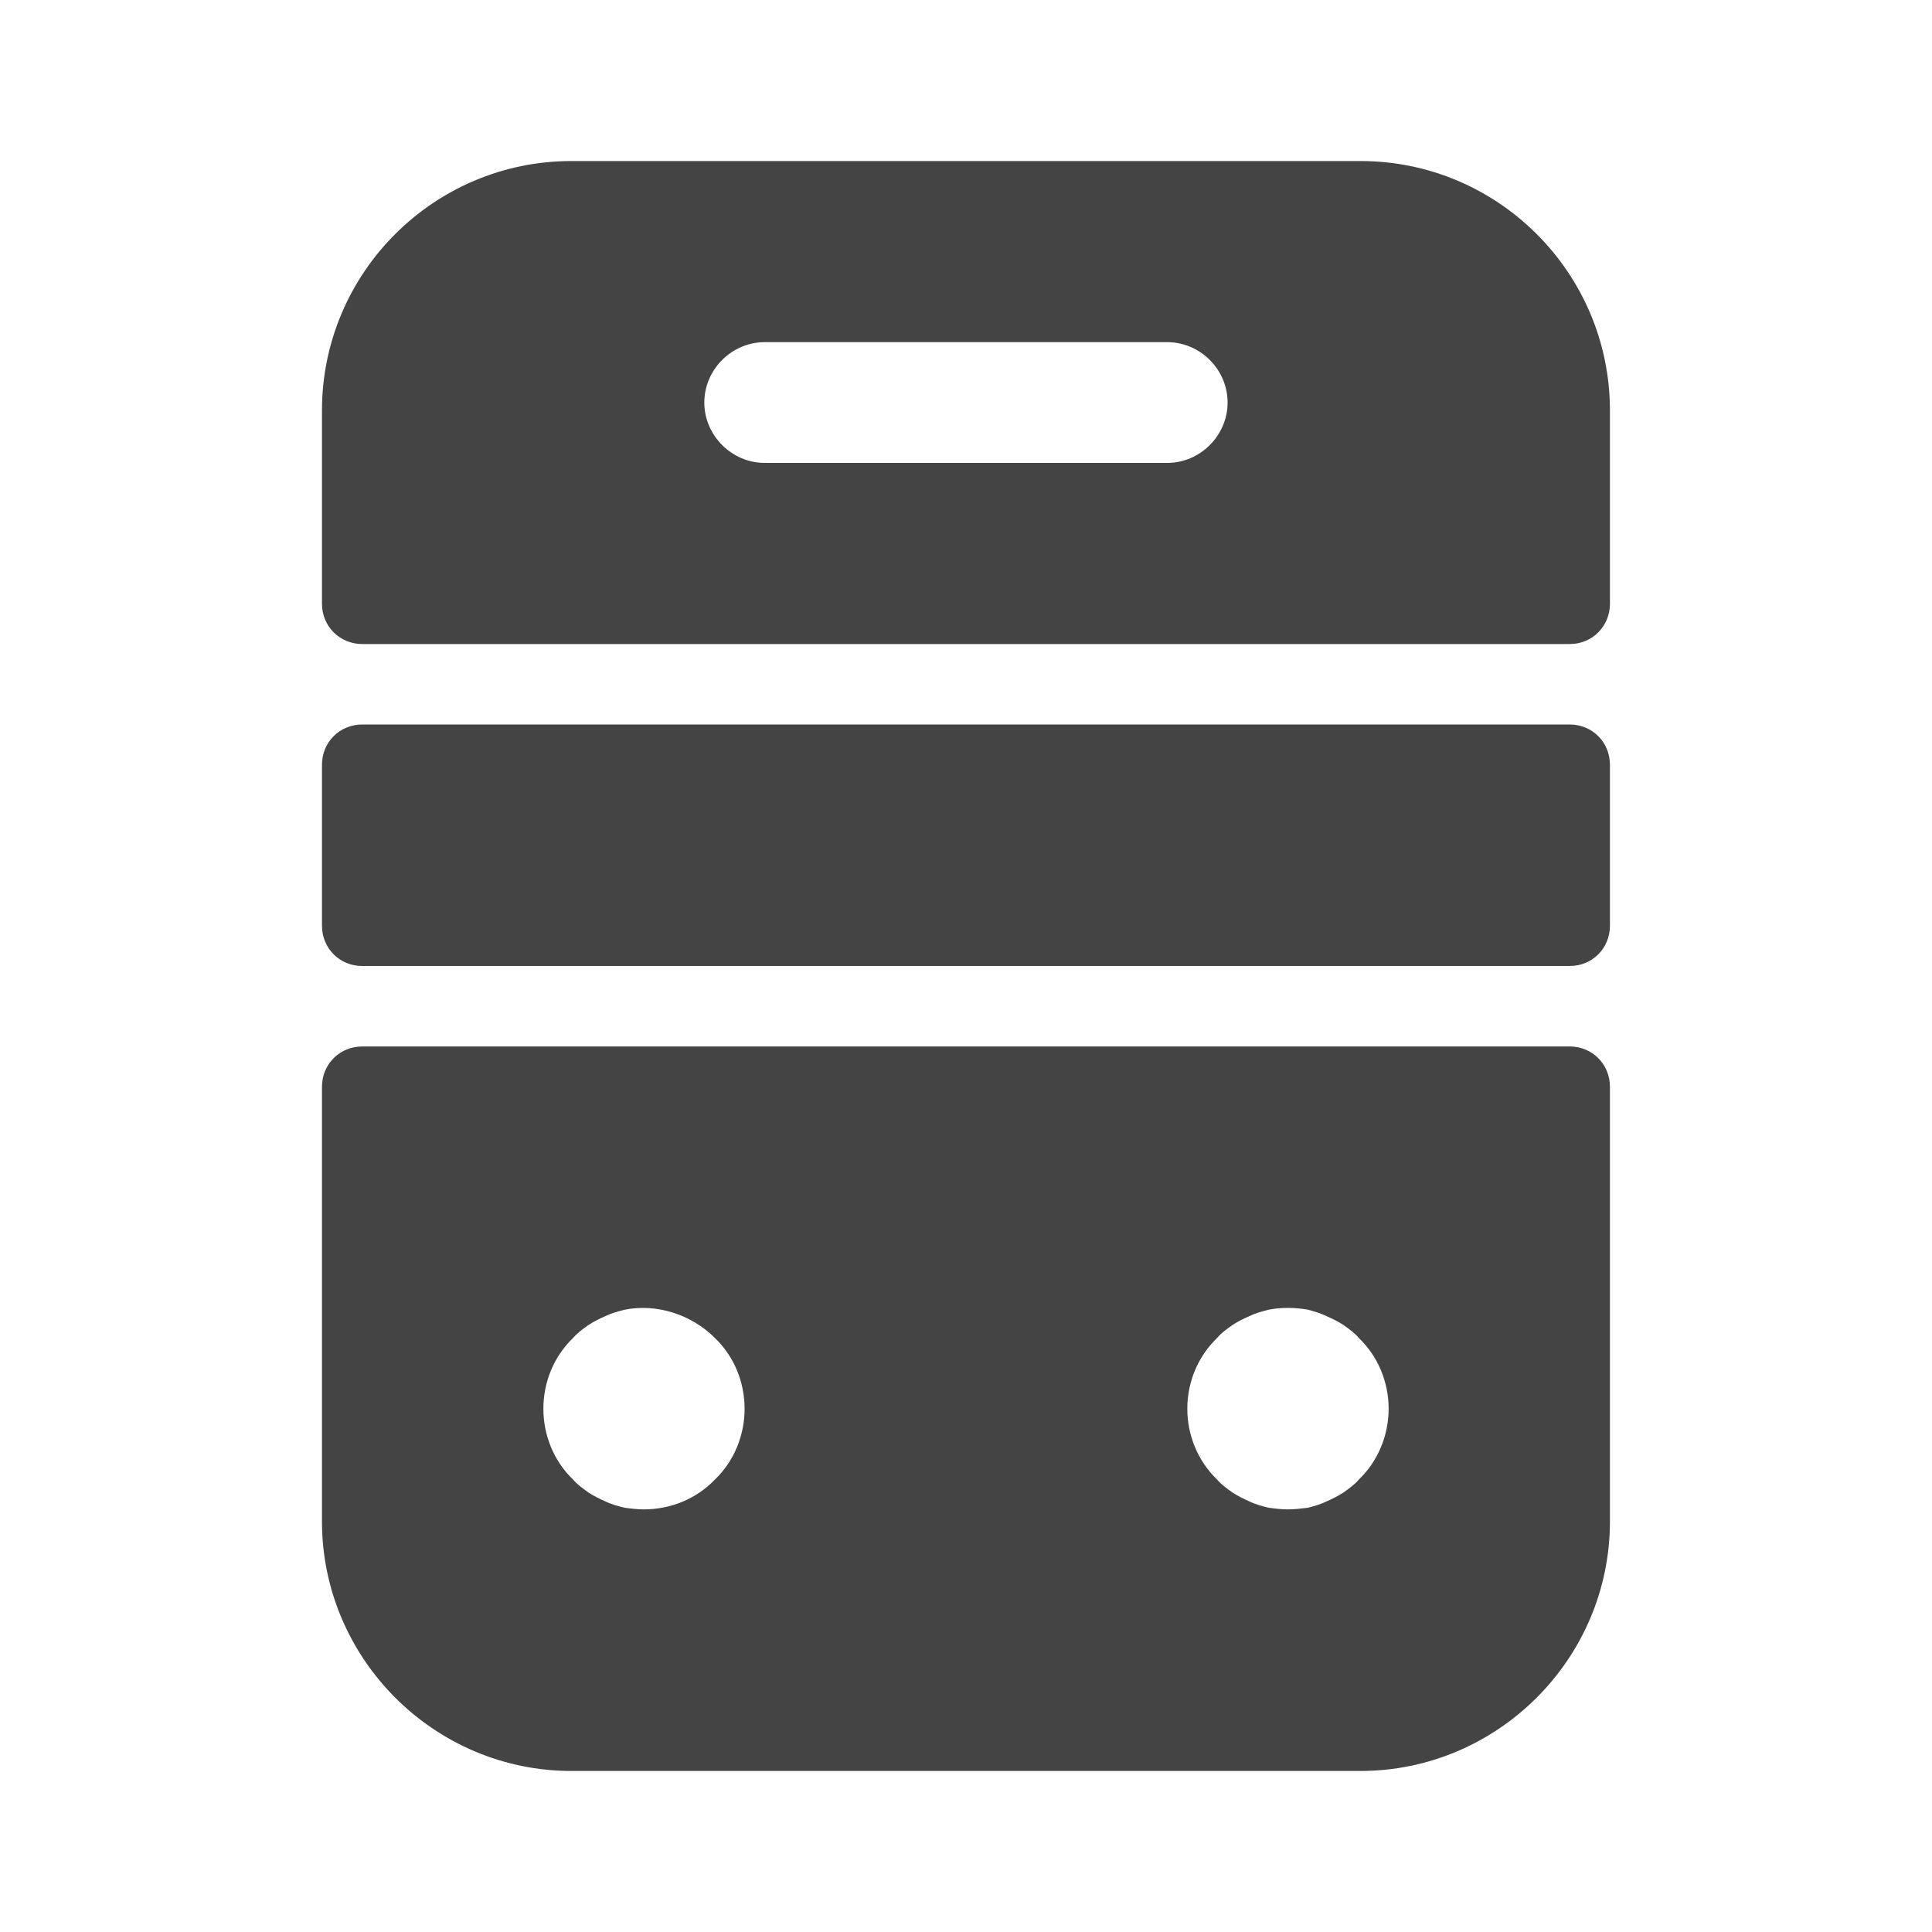
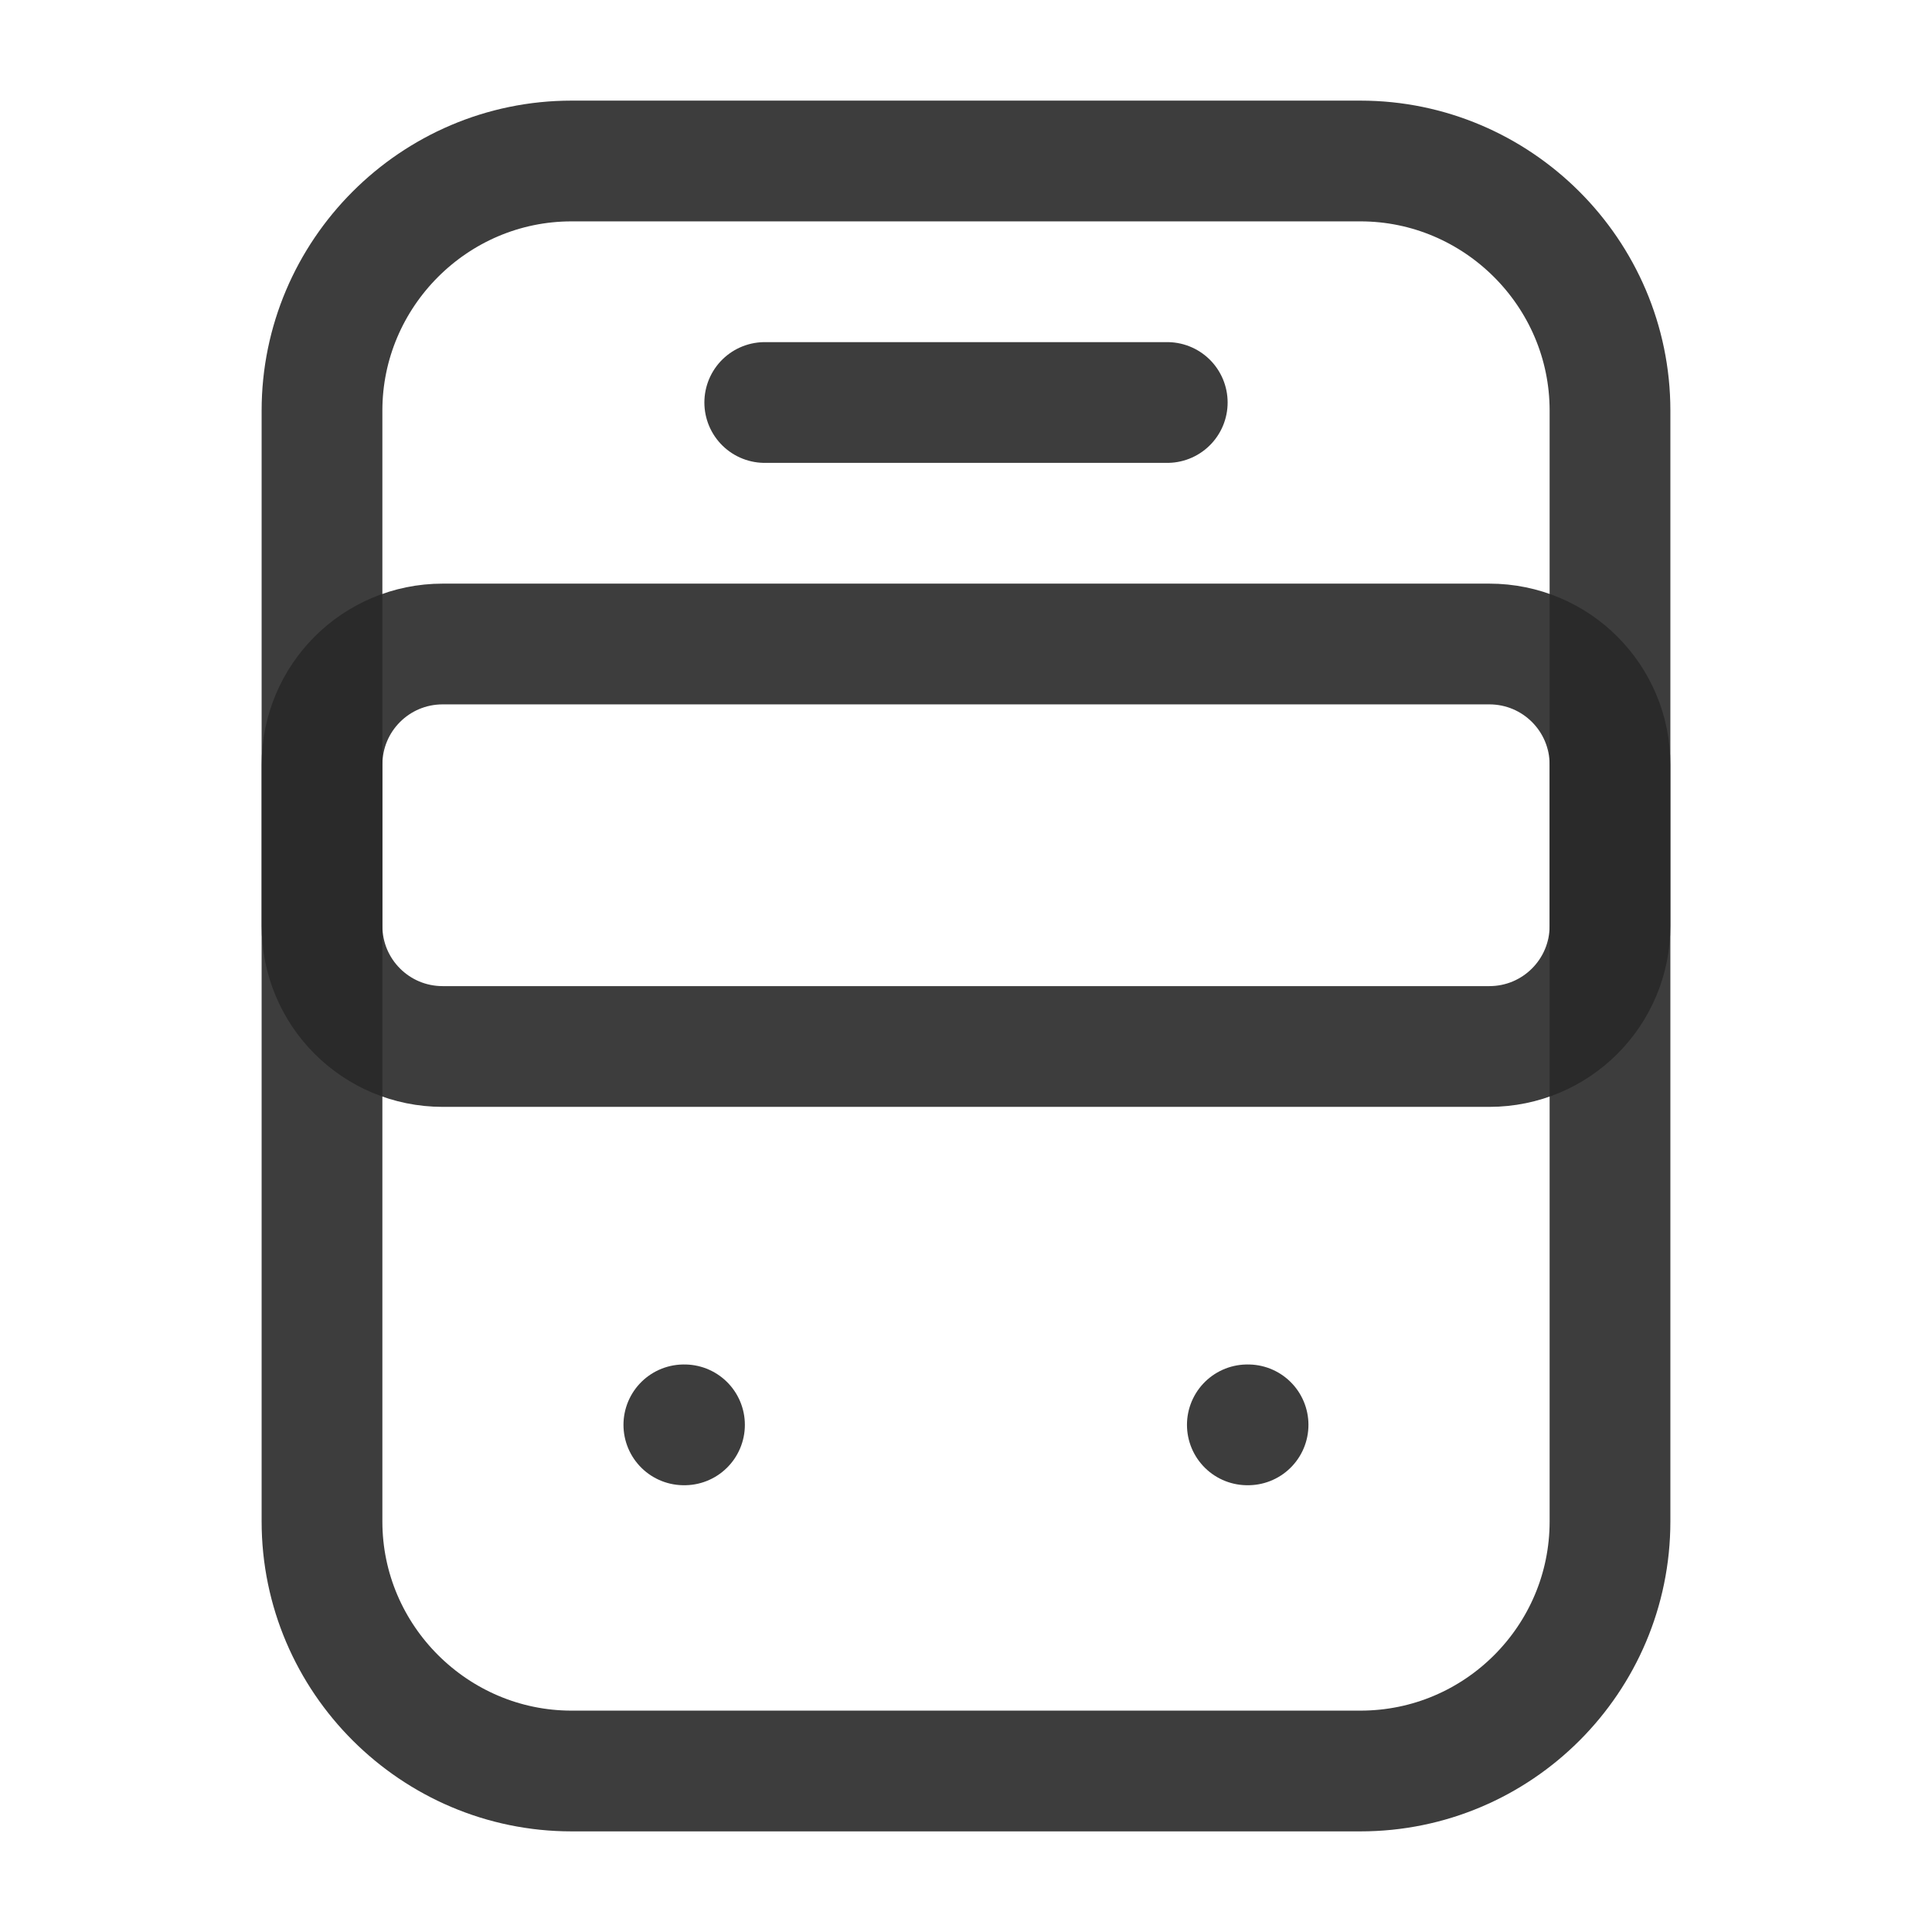
- <svg xmlns="http://www.w3.org/2000/svg" width="20" height="20" viewBox="0 0 20 20" fill="none">
-   <path d="M3.333 11.25V15.75C3.333 17.167 4.491 18.333 5.916 18.333H14.083C15.5 18.333 16.666 17.175 16.666 15.75V11.25C16.666 11.017 16.483 10.833 16.25 10.833H3.75C3.516 10.833 3.333 11.017 3.333 11.25ZM7.4 15.317C7.208 15.517 6.941 15.625 6.666 15.625C6.6 15.625 6.533 15.617 6.466 15.608C6.4 15.592 6.333 15.575 6.266 15.542C6.208 15.517 6.141 15.483 6.091 15.45C6.033 15.408 5.975 15.367 5.933 15.317C5.733 15.125 5.625 14.858 5.625 14.583C5.625 14.308 5.733 14.042 5.933 13.85C5.975 13.8 6.033 13.758 6.091 13.717C6.141 13.683 6.208 13.65 6.266 13.625C6.333 13.592 6.4 13.575 6.466 13.558C6.8 13.492 7.158 13.608 7.4 13.85C7.6 14.042 7.708 14.308 7.708 14.583C7.708 14.858 7.6 15.125 7.4 15.317ZM14.066 15.317C14.025 15.367 13.966 15.408 13.908 15.45C13.858 15.483 13.791 15.517 13.733 15.542C13.666 15.575 13.6 15.592 13.541 15.608C13.466 15.617 13.4 15.625 13.333 15.625C13.266 15.625 13.2 15.617 13.133 15.608C13.066 15.592 13 15.575 12.933 15.542C12.875 15.517 12.808 15.483 12.758 15.45C12.7 15.408 12.641 15.367 12.6 15.317C12.4 15.125 12.291 14.858 12.291 14.583C12.291 14.308 12.4 14.042 12.6 13.85C12.641 13.8 12.7 13.758 12.758 13.717C12.808 13.683 12.875 13.65 12.933 13.625C13 13.592 13.066 13.575 13.133 13.558C13.266 13.533 13.4 13.533 13.541 13.558C13.6 13.575 13.666 13.592 13.733 13.625C13.791 13.65 13.858 13.683 13.908 13.717C13.966 13.758 14.025 13.8 14.066 13.85C14.266 14.042 14.375 14.308 14.375 14.583C14.375 14.858 14.266 15.125 14.066 15.317Z" fill="#444444" />
-   <path d="M14.083 1.667H5.916C4.491 1.667 3.333 2.825 3.333 4.25V6.25C3.333 6.483 3.516 6.667 3.75 6.667H16.25C16.483 6.667 16.666 6.483 16.666 6.25V4.25C16.666 2.825 15.508 1.667 14.083 1.667ZM12.083 4.792H7.916C7.575 4.792 7.291 4.508 7.291 4.167C7.291 3.825 7.575 3.542 7.916 3.542H12.083C12.425 3.542 12.708 3.825 12.708 4.167C12.708 4.508 12.425 4.792 12.083 4.792Z" fill="#444444" />
-   <path d="M16.25 10H3.75C3.516 10 3.333 9.817 3.333 9.583V7.917C3.333 7.683 3.516 7.5 3.75 7.5H16.25C16.483 7.5 16.666 7.683 16.666 7.917V9.583C16.666 9.817 16.483 10 16.25 10Z" fill="#444444" />
+ <svg xmlns="http://www.w3.org/2000/svg" width="24" height="24" viewBox="0 0 24 24" fill="none">
+   <path d="M16.9 22H7.1C5.4 22 4 20.61 4 18.9V5.1C4 3.4 5.39 2 7.1 2H16.9C18.6 2 20 3.39 20 5.1V18.9C20 20.61 18.61 22 16.9 22Z" stroke="#282828" stroke-opacity="0.9" stroke-width="1.5" stroke-linecap="round" stroke-linejoin="round" />
+   <path d="M18.5 13H5.5C4.67 13 4 12.33 4 11.5V9.5C4 8.67 4.67 8 5.5 8H18.5C19.33 8 20 8.67 20 9.5V11.5C20 12.33 19.33 13 18.5 13Z" stroke="#282828" stroke-opacity="0.9" stroke-width="1.5" stroke-linecap="round" stroke-linejoin="round" />
+   <path d="M8.495 17.7H8.503" stroke="#282828" stroke-opacity="0.9" stroke-width="1.5" stroke-linecap="round" stroke-linejoin="round" />
+   <path d="M15.495 17.7H15.504" stroke="#282828" stroke-opacity="0.9" stroke-width="1.5" stroke-linecap="round" stroke-linejoin="round" />
+   <path d="M9.5 5H14.5" stroke="#282828" stroke-opacity="0.9" stroke-width="1.5" stroke-linecap="round" stroke-linejoin="round" />
</svg>
